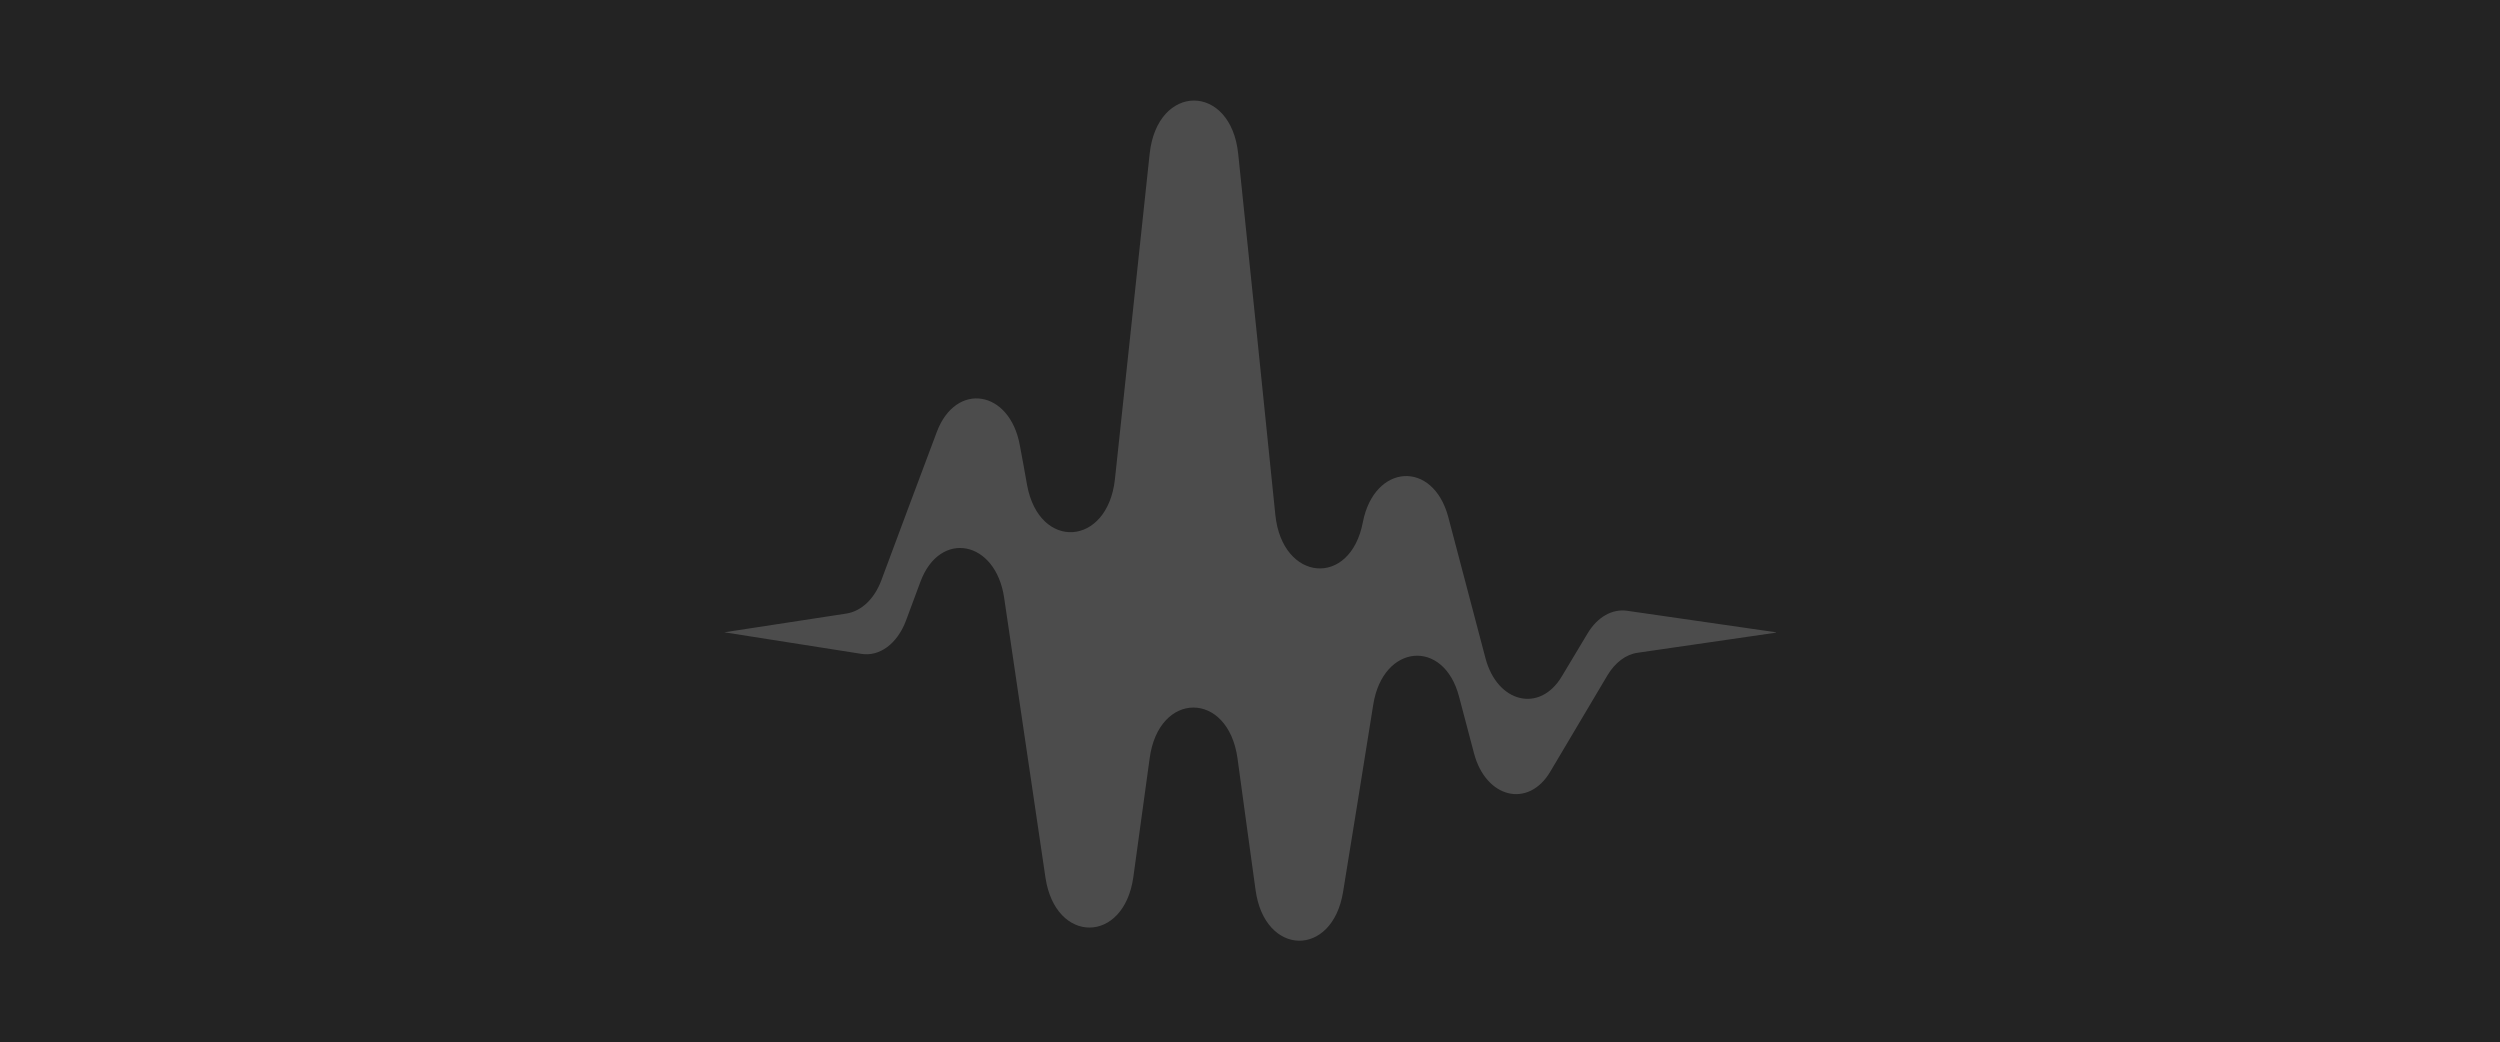
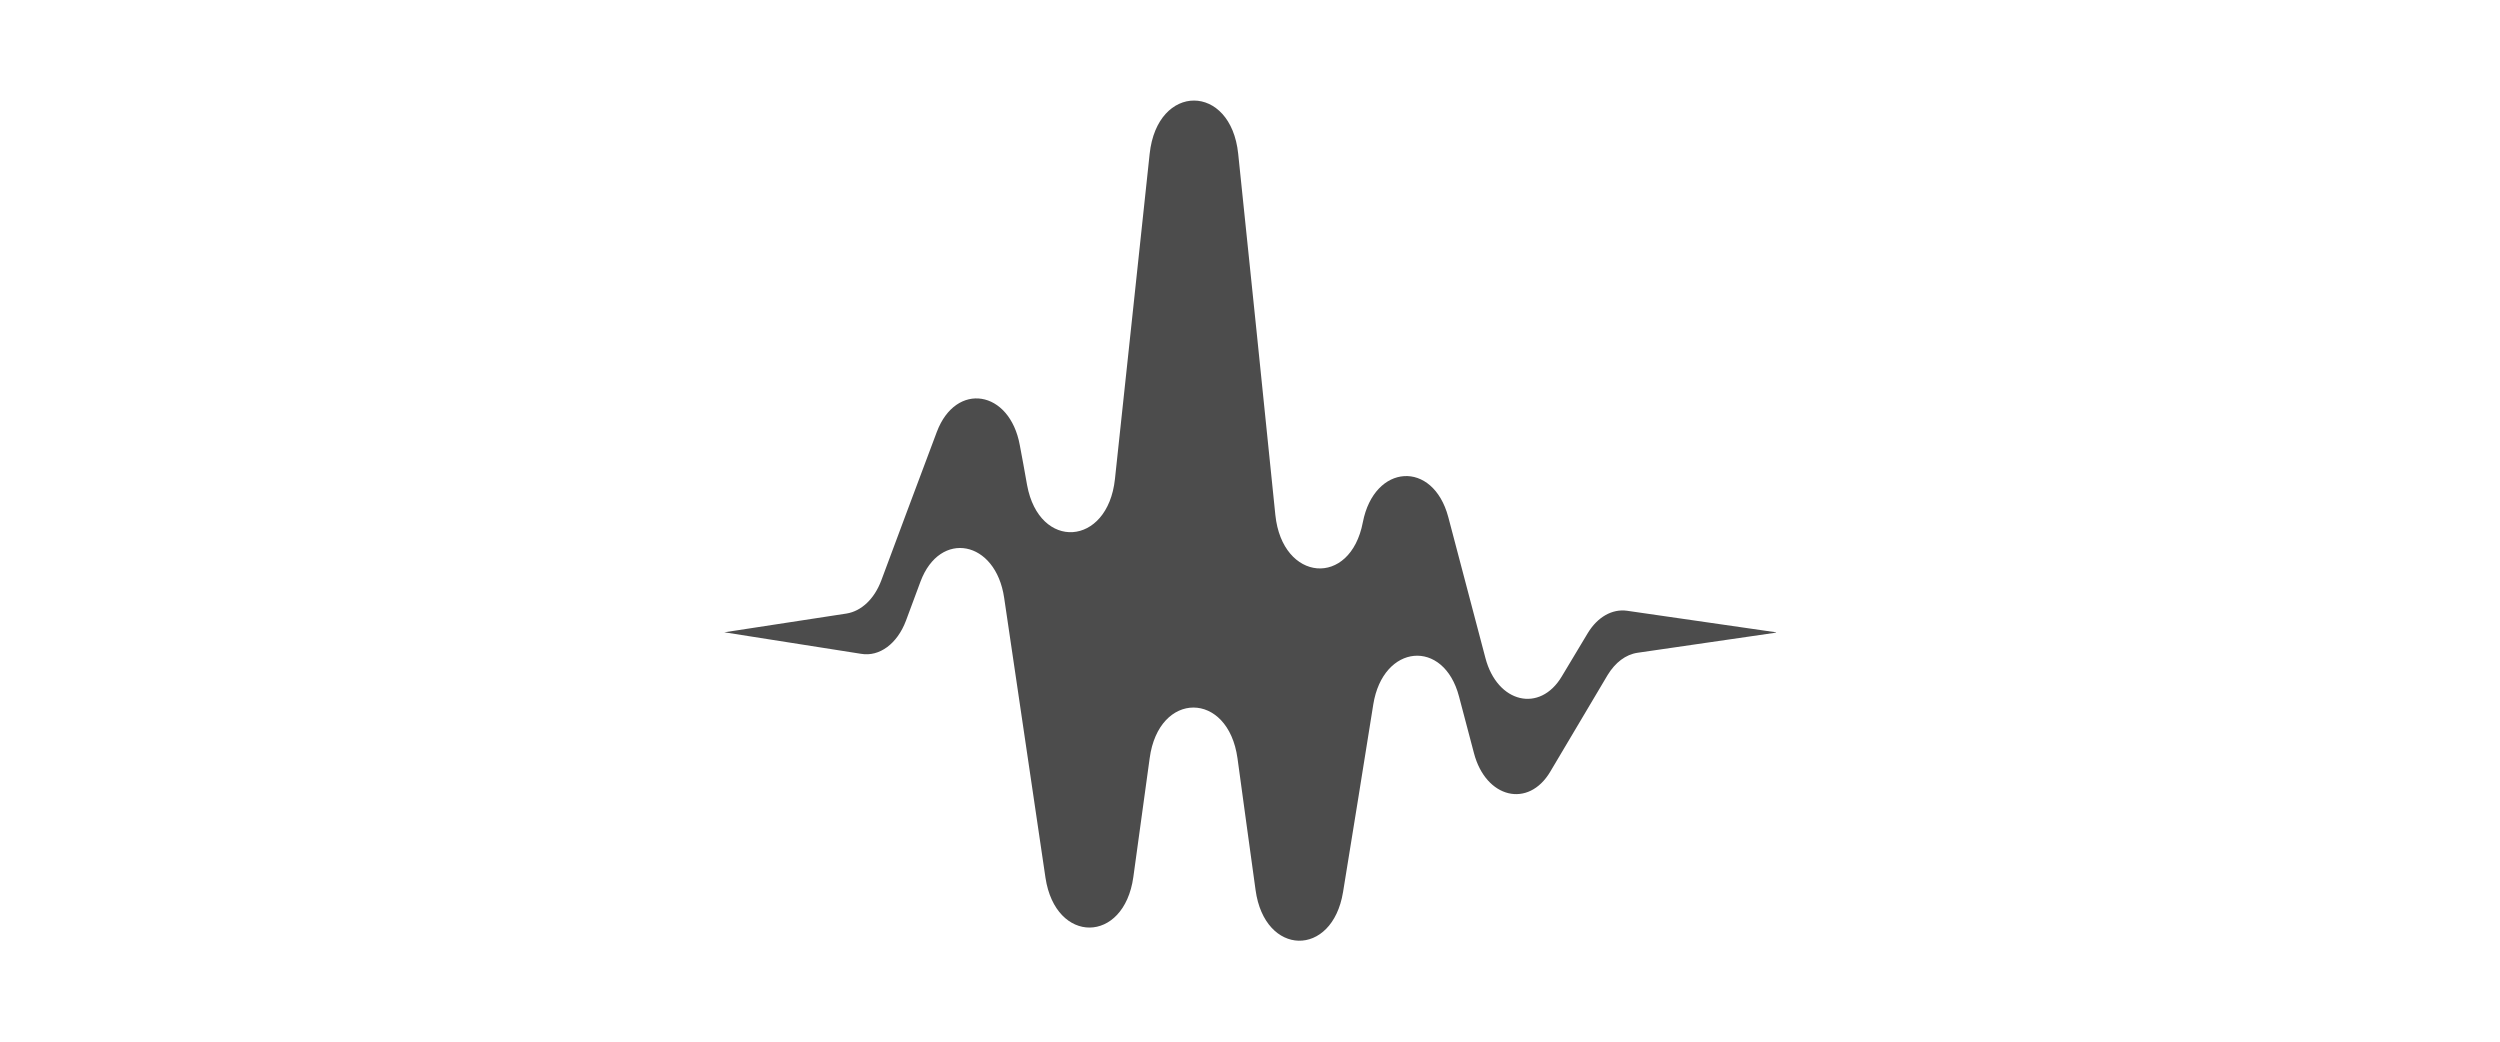
- <svg xmlns="http://www.w3.org/2000/svg" viewBox="0 0 72 30">
+ <svg xmlns="http://www.w3.org/2000/svg" id="Layer_1" viewBox="0 0 72 30">
  <defs>
-     <style>.cls-1{fill:#4c4c4c;}.cls-2{fill:#232323;stroke:#232323;stroke-miterlimit:10;stroke-width:2px;}</style>
+     <style>.cls-1{fill:#4c4c4c;}</style>
  </defs>
-   <g id="BG">
-     <rect class="cls-2" width="72" height="30" />
-   </g>
-   <g id="Layer_1">
-     <path class="cls-1" d="m51.15,18.22l-3.99.58c-.34.05-.64.28-.86.64l-1.65,2.78c-.63,1.07-1.86.77-2.2-.53l-.43-1.63c-.44-1.68-2.19-1.52-2.47.23s-.58,3.63-.87,5.4c-.31,1.9-2.26,1.86-2.52-.06-.17-1.21-.34-2.49-.52-3.79-.27-1.95-2.27-1.95-2.53,0-.16,1.17-.32,2.32-.47,3.42-.27,1.93-2.24,1.94-2.53.02l-1.19-8.06c-.24-1.66-1.85-1.97-2.41-.47l-.42,1.13c-.25.66-.76,1.04-1.29.95l-3.94-.62,3.52-.54c.43-.07.8-.42,1-.95.41-1.1,1.02-2.74,1.6-4.28.55-1.46,2.1-1.21,2.39.38.07.37.14.75.21,1.15.35,1.9,2.32,1.77,2.53-.17.33-3.11.68-6.34,1-9.37.22-2.05,2.34-2.04,2.55,0,.35,3.36.72,6.96,1.07,10.4.2,1.93,2.16,2.1,2.52.21h0c.33-1.69,2.02-1.8,2.46-.15l1.07,4.06c.34,1.3,1.57,1.59,2.2.53l.75-1.25c.28-.46.7-.7,1.13-.64l4.29.62Z" />
-   </g>
+   <path class="cls-1" d="m51.15,18.22l-3.99.58c-.34.05-.64.28-.86.64l-1.65,2.78c-.63,1.07-1.86.77-2.2-.53l-.43-1.63c-.44-1.68-2.19-1.52-2.47.23s-.58,3.63-.87,5.4c-.31,1.9-2.26,1.86-2.52-.06-.17-1.21-.34-2.49-.52-3.79-.27-1.95-2.27-1.95-2.53,0-.16,1.17-.32,2.32-.47,3.42-.27,1.93-2.24,1.94-2.53.02l-1.19-8.06c-.24-1.66-1.85-1.97-2.41-.47l-.42,1.13c-.25.66-.76,1.04-1.29.95l-3.94-.62,3.52-.54c.43-.07.8-.42,1-.95.41-1.1,1.02-2.74,1.6-4.28.55-1.46,2.1-1.21,2.39.38.07.37.14.75.21,1.15.35,1.9,2.32,1.77,2.53-.17.33-3.11.68-6.34,1-9.37.22-2.05,2.34-2.04,2.55,0,.35,3.36.72,6.96,1.07,10.4.2,1.93,2.16,2.1,2.52.21h0c.33-1.69,2.02-1.8,2.46-.15l1.07,4.06c.34,1.3,1.57,1.59,2.2.53l.75-1.25c.28-.46.7-.7,1.13-.64l4.29.62Z" />
</svg>
